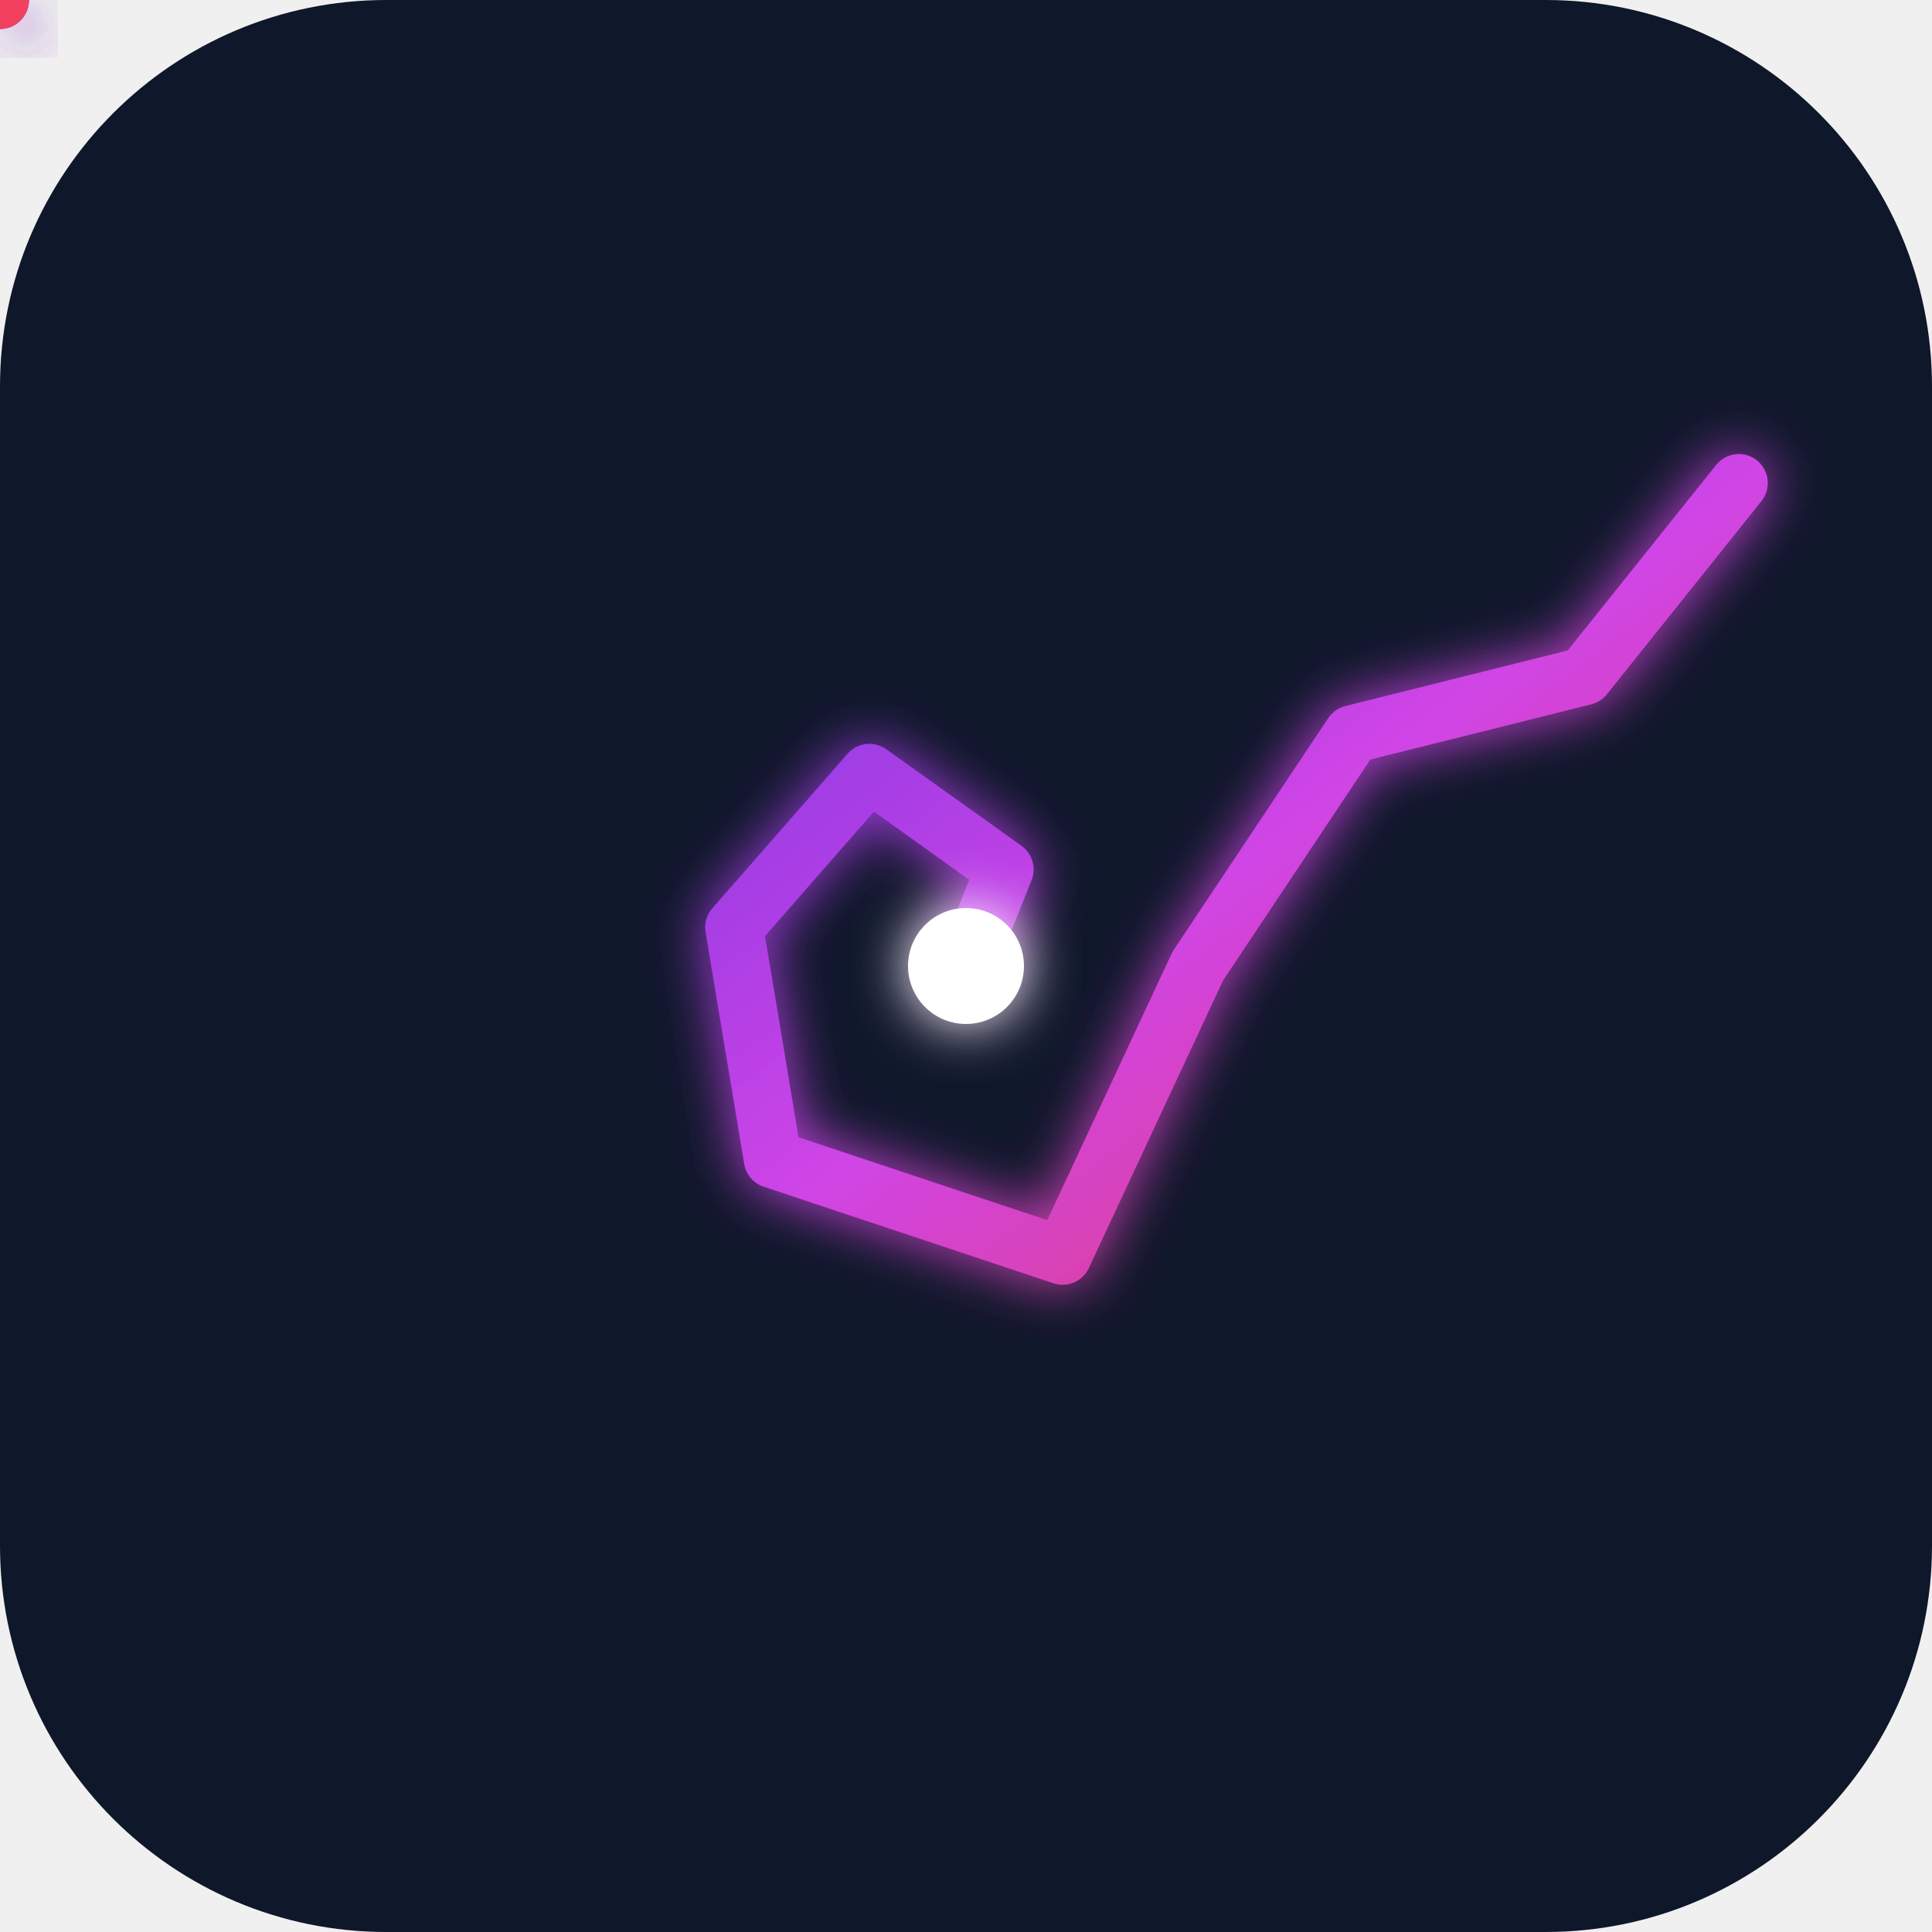
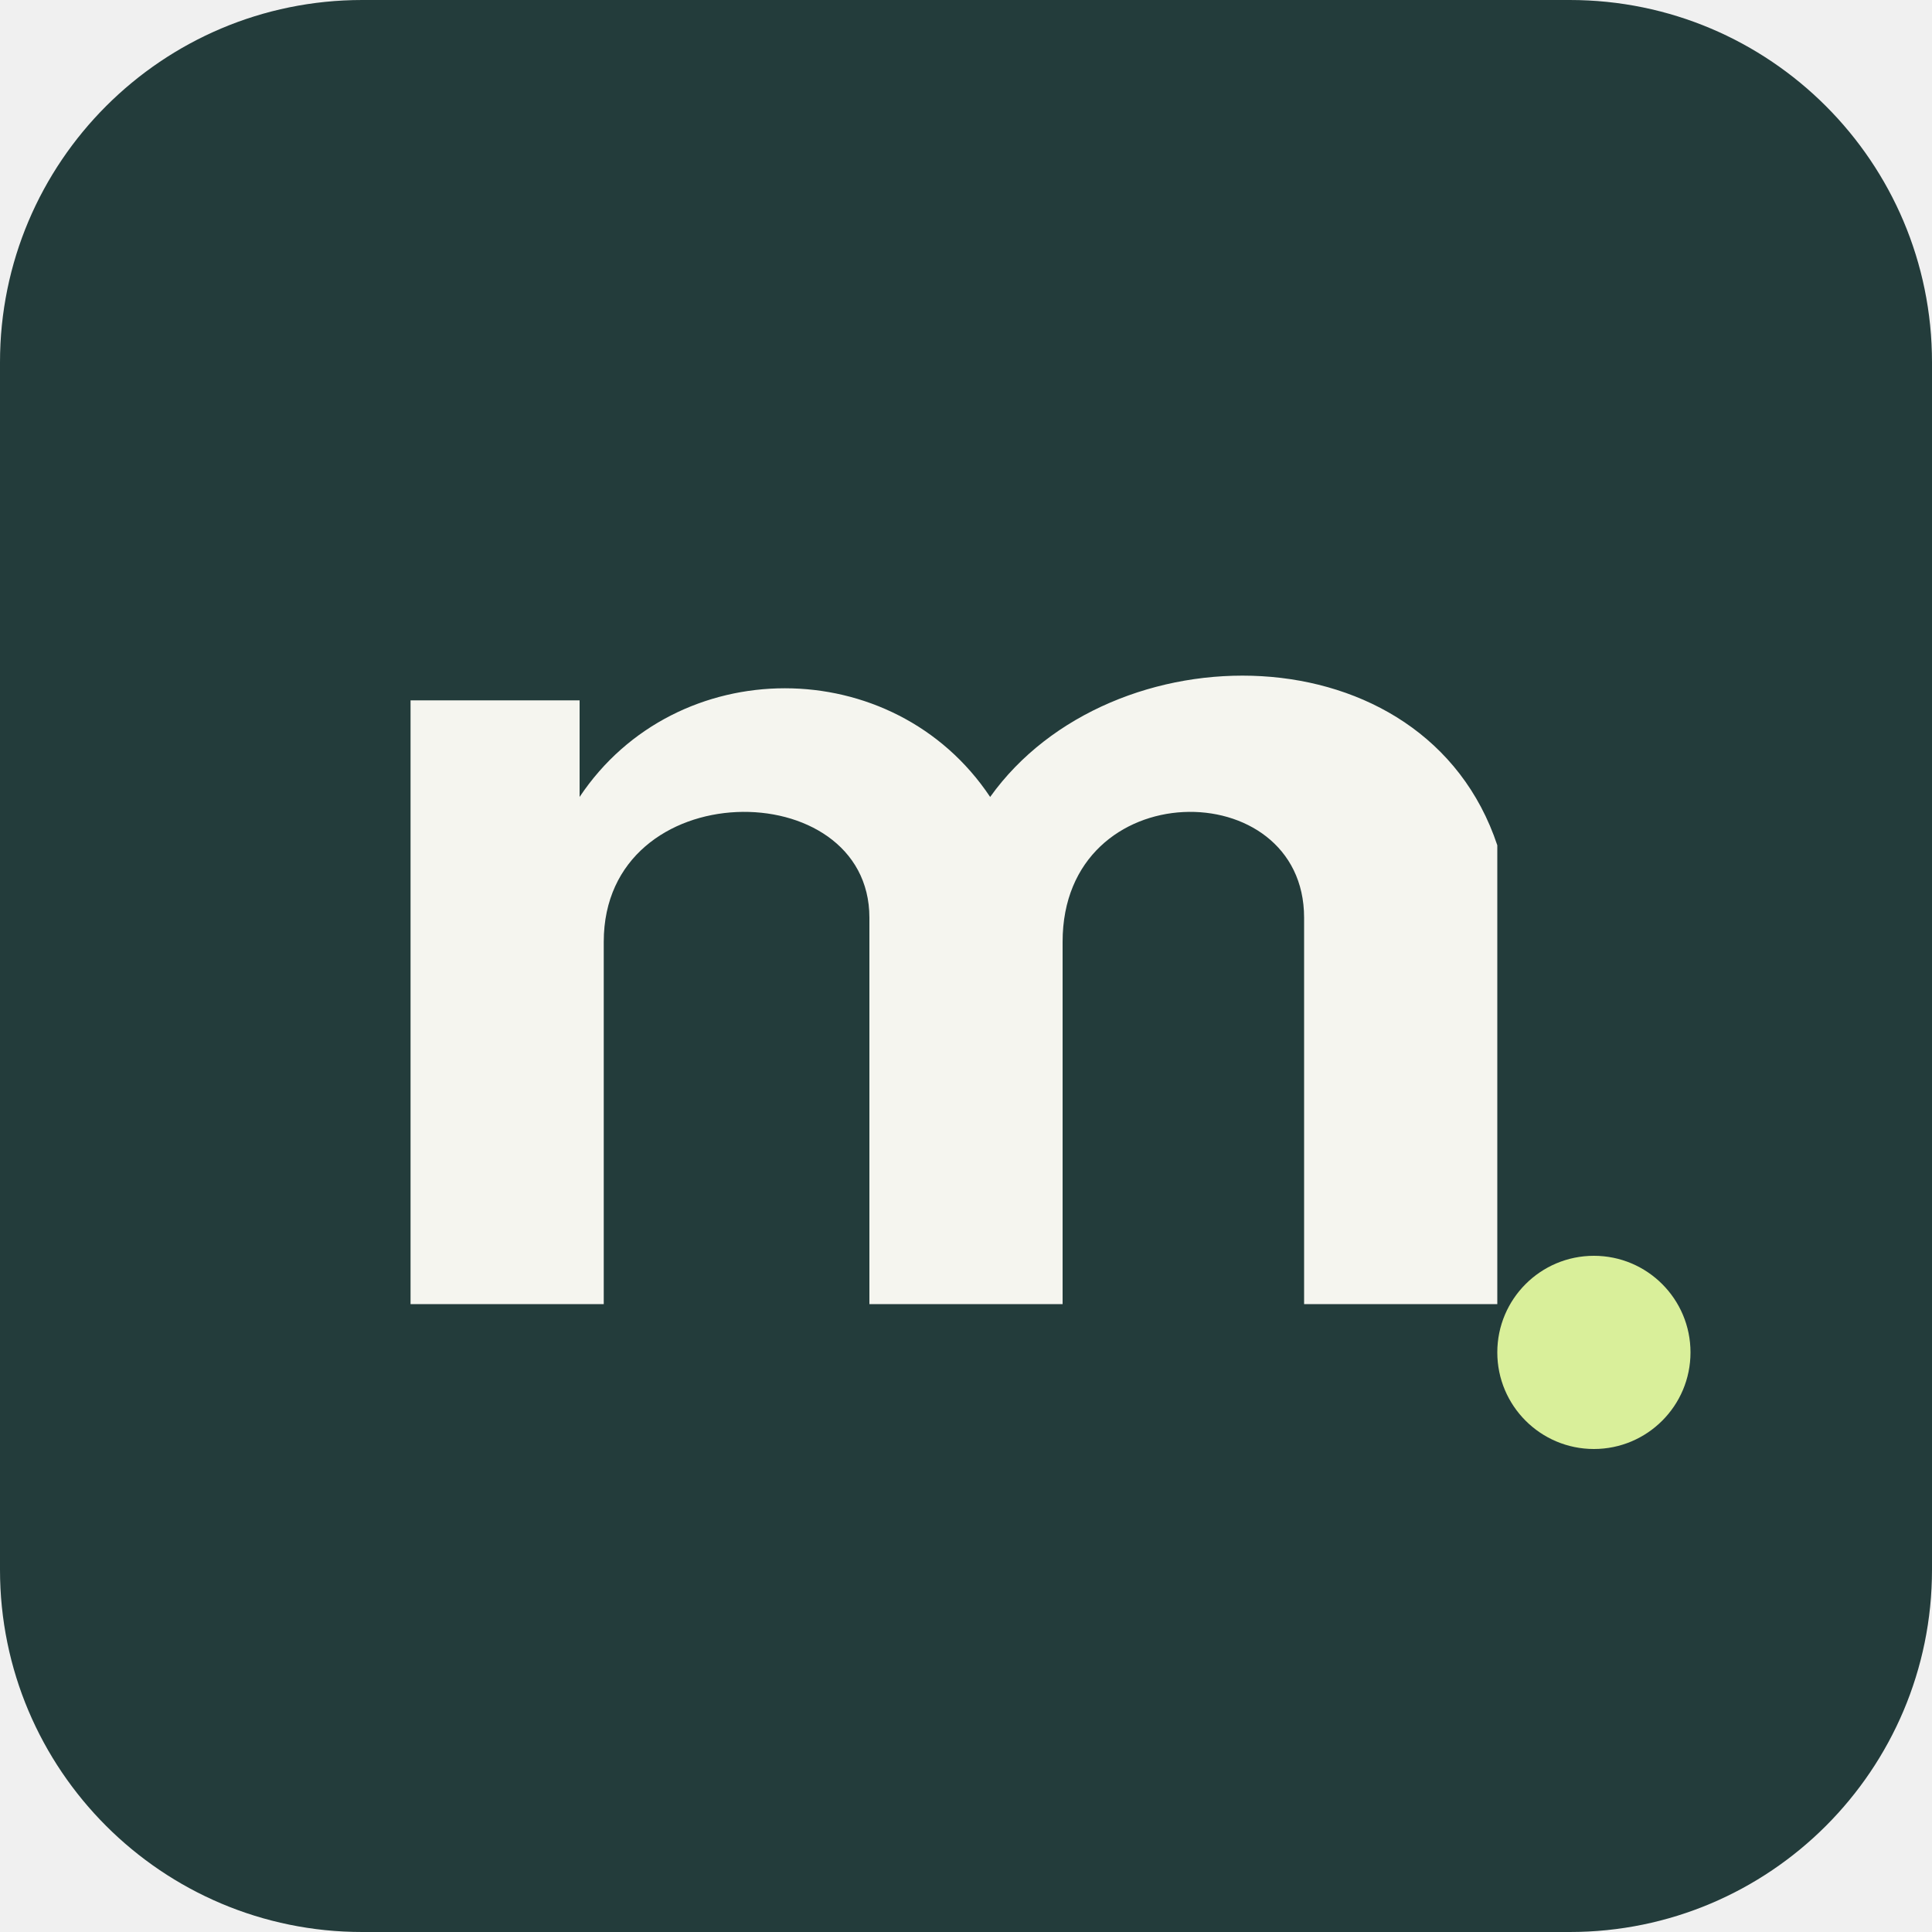
- <svg xmlns="http://www.w3.org/2000/svg" width="200" height="200" viewBox="0 0 100 100">
-   <defs>
-     <linearGradient id="vortexGrad" x1="0%" y1="0%" x2="100%" y2="100%">
-       <stop offset="0%" stop-color="#7c3aed" />
-       <stop offset="50%" stop-color="#d946ef" />
-       <stop offset="100%" stop-color="#f43f5e" />
-     </linearGradient>
-     <filter id="glow" x="-50%" y="-50%" width="200%" height="200%">
-       <feGaussianBlur stdDeviation="1.5" result="blur" />
-       <feComposite in="SourceGraphic" in2="blur" operator="over" />
-     </filter>
-   </defs>
-   <rect width="100" height="100" fill="#0f172a" rx="20" />
-   <g fill="none" stroke="url(#flowGrad)" stroke-width="0.8" stroke-linecap="round" marker-end="url(#arrow)" opacity="0.6">
-     <path d="M 90 15 Q 85 50 60 45 T 48 40" />
-     <path d="M 85 90 Q 50 85 55 60 T 60 48" />
-     <path d="M 10 85 Q 15 50 40 55 T 52 60" />
-     <path d="M 15 10 Q 50 15 45 40 T 40 52" />
-   </g>
-   <circle r="1.5" fill="#22d3ee" filter="url(#glow)">
-     <animateMotion dur="3s" repeatCount="indefinite" begin="0s" path="M 95 5 Q 90 60 60 55 T 50 50" />
-     <animate attributeName="opacity" values="0;1;1;0" keyTimes="0;0.1;0.8;1" dur="3s" repeatCount="indefinite" begin="0s" />
-   </circle>
-   <circle r="1.5" fill="#d946ef" filter="url(#glow)">
-     <animateMotion dur="4s" repeatCount="indefinite" begin="1s" path="M 95 95 Q 40 90 50 65 T 50 50" />
-     <animate attributeName="opacity" values="0;1;1;0" keyTimes="0;0.1;0.8;1" dur="4s" repeatCount="indefinite" begin="1s" />
-   </circle>
-   <circle r="1.5" fill="#8b5cf6" filter="url(#glow)">
-     <animateMotion dur="3.5s" repeatCount="indefinite" begin="0.5s" path="M 5 95 Q 10 40 40 50 T 50 50" />
-     <animate attributeName="opacity" values="0;1;1;0" keyTimes="0;0.1;0.8;1" dur="3.5s" repeatCount="indefinite" begin="0.5s" />
-   </circle>
-   <circle r="1.5" fill="#f43f5e" filter="url(#glow)">
-     <animateMotion dur="4.5s" repeatCount="indefinite" begin="2s" path="M 5 5 Q 60 10 50 35 T 50 50" />
-     <animate attributeName="opacity" values="0;1;1;0" keyTimes="0;0.1;0.8;1" dur="4.5s" repeatCount="indefinite" begin="2s" />
-   </circle>
-   <path d="M 90 25             L 82 35             L 70 38             L 62 50             L 55 65             L 40 60             L 38 48             L 45 40             L 52 45             L 50 50" fill="none" stroke="url(#vortexGrad)" stroke-width="3" stroke-linecap="round" stroke-linejoin="round" filter="url(#glow)" opacity="0.95" />
-   <circle cx="50" cy="50" r="3" fill="#ffffff" filter="url(#glow)">
-     <animate attributeName="r" values="3;4.5;3" dur="2s" repeatCount="indefinite" />
-     <animate attributeName="opacity" values="0.7;1;0.7" dur="2s" repeatCount="indefinite" />
-   </circle>
+ <svg xmlns="http://www.w3.org/2000/svg" viewBox="0 0 80 80">
+   <rect width="80" height="80" rx="15" fill="#233c3b" />
+   <path d="M17 54V29h7v4c4-6 13-6 17 0 5-7 18-7 21 2v19h-8V38c0-6-10-6-10 1v15h-8V38c0-6-11-6-11 1v15z" fill="#f5f5ef" />
+   <circle cx="66" cy="56" r="4" fill="#d9ef9a" />
</svg>
